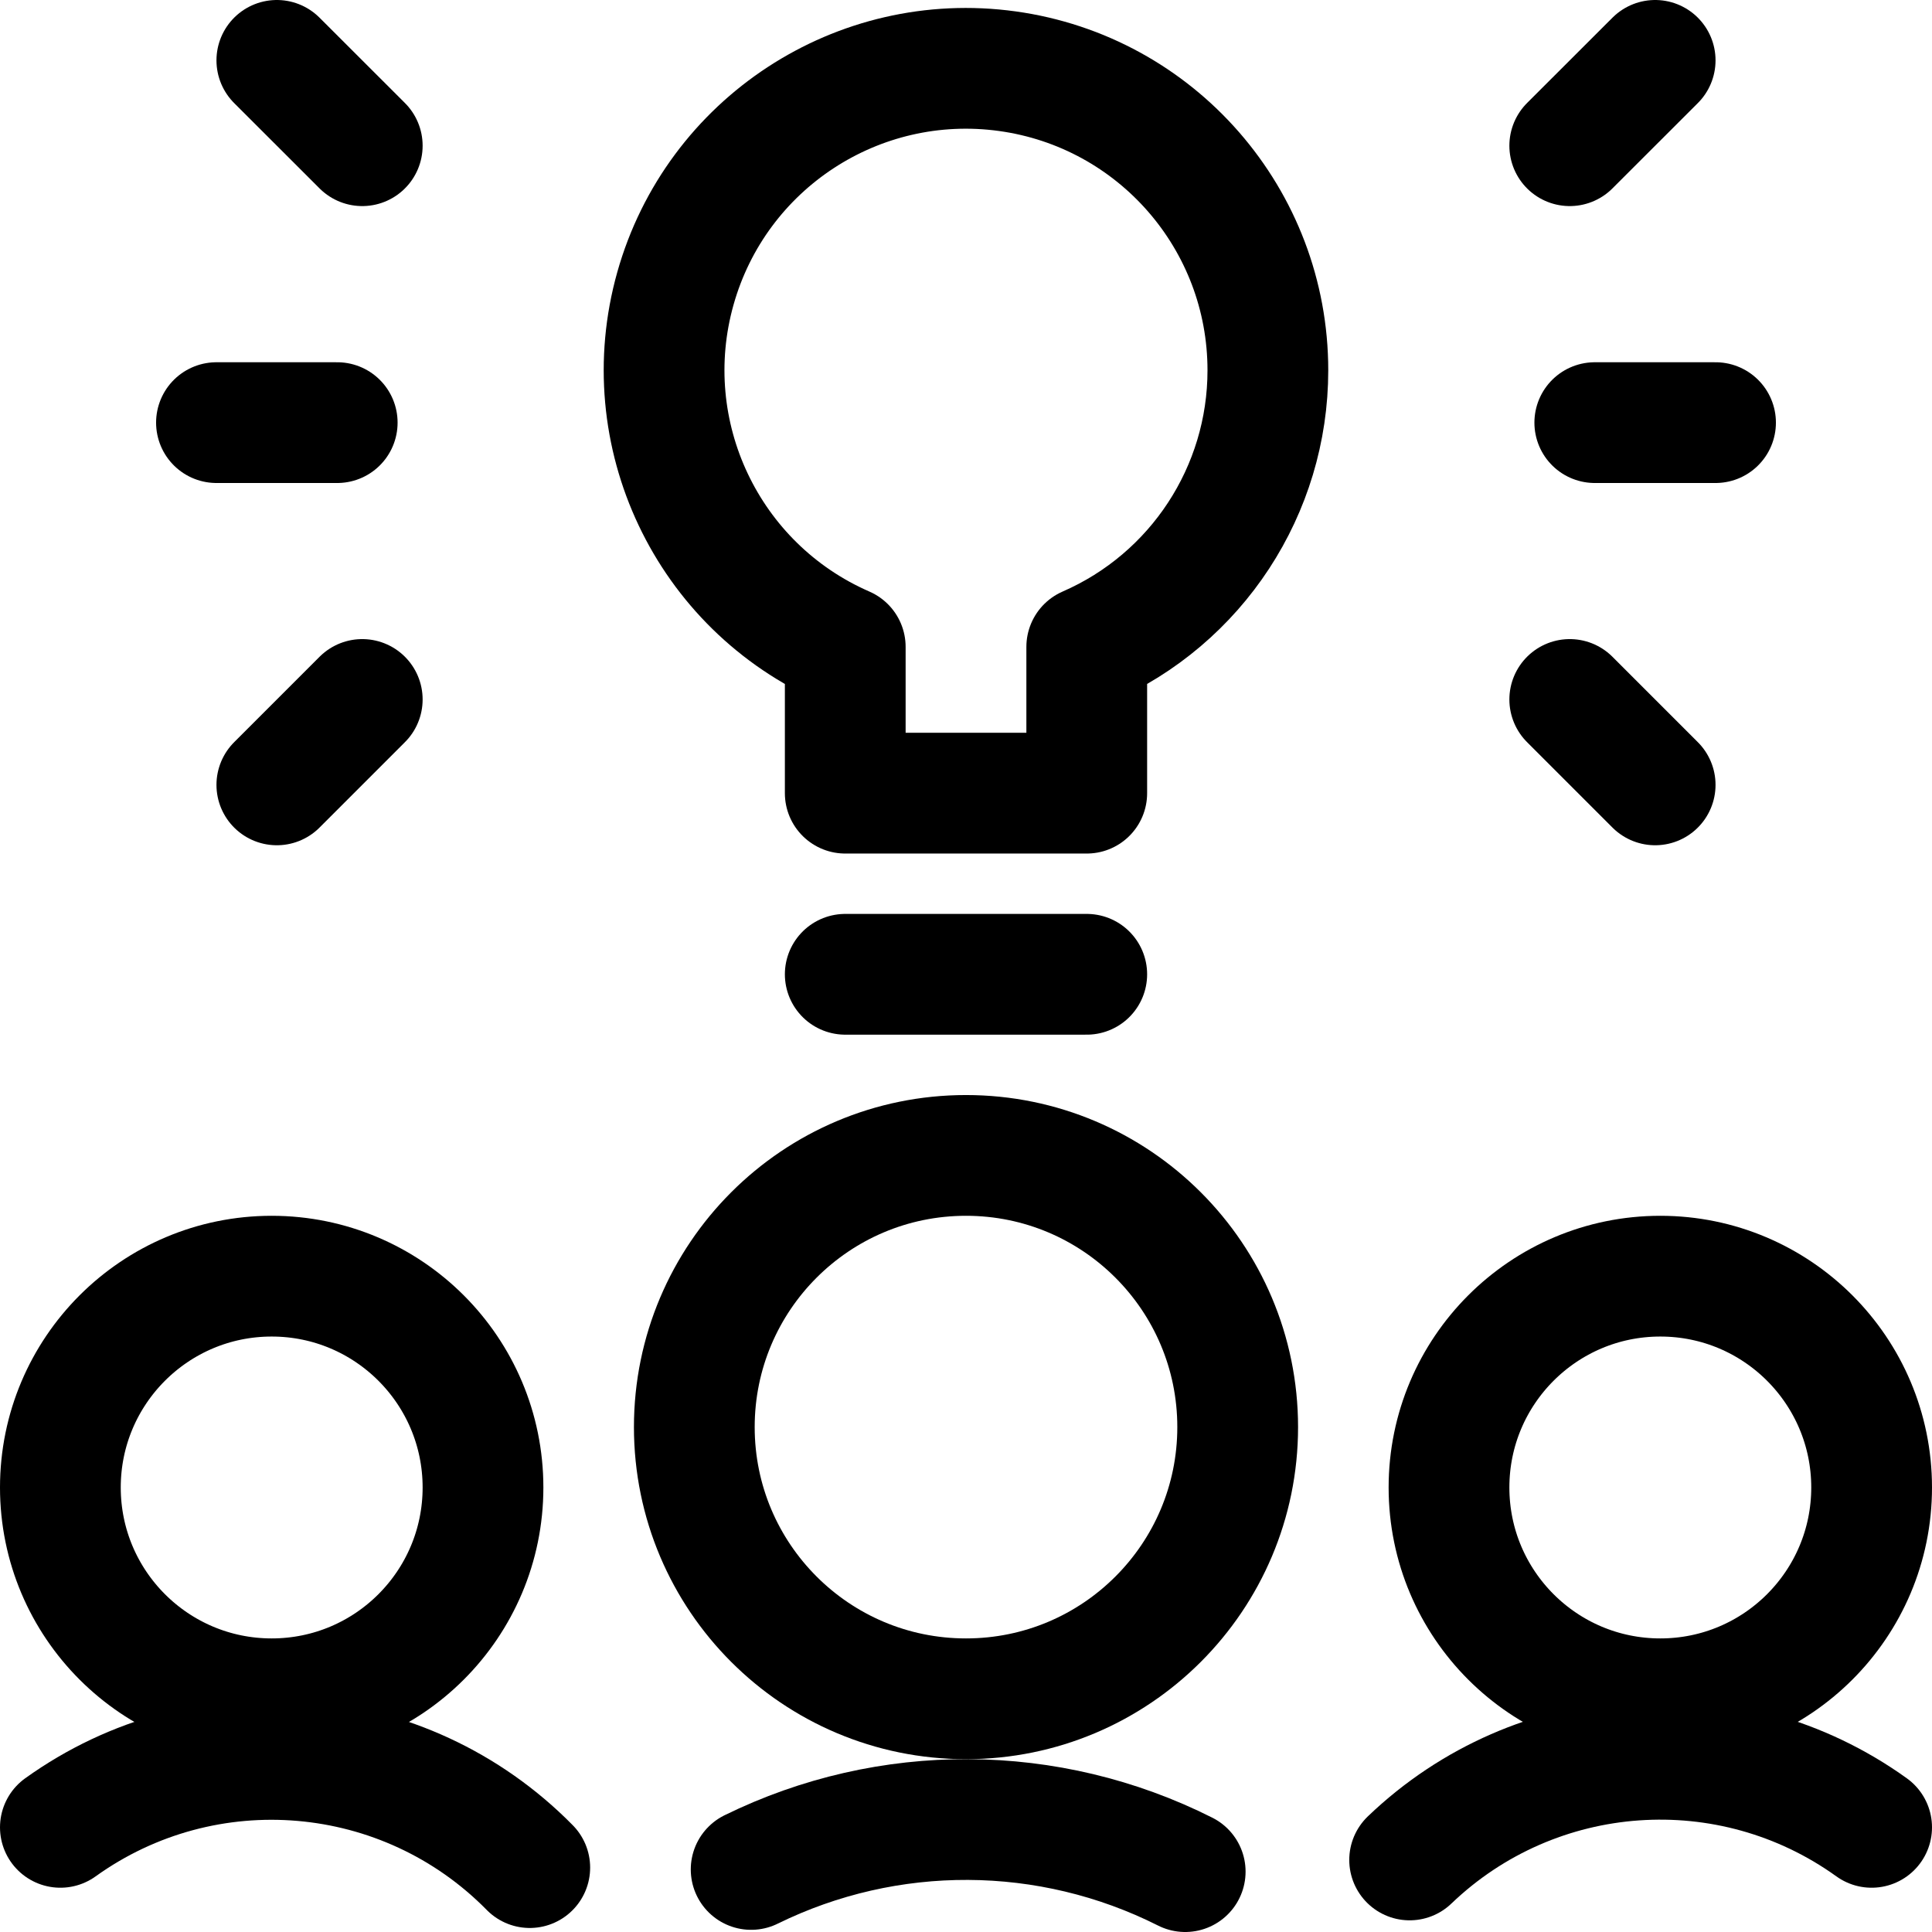
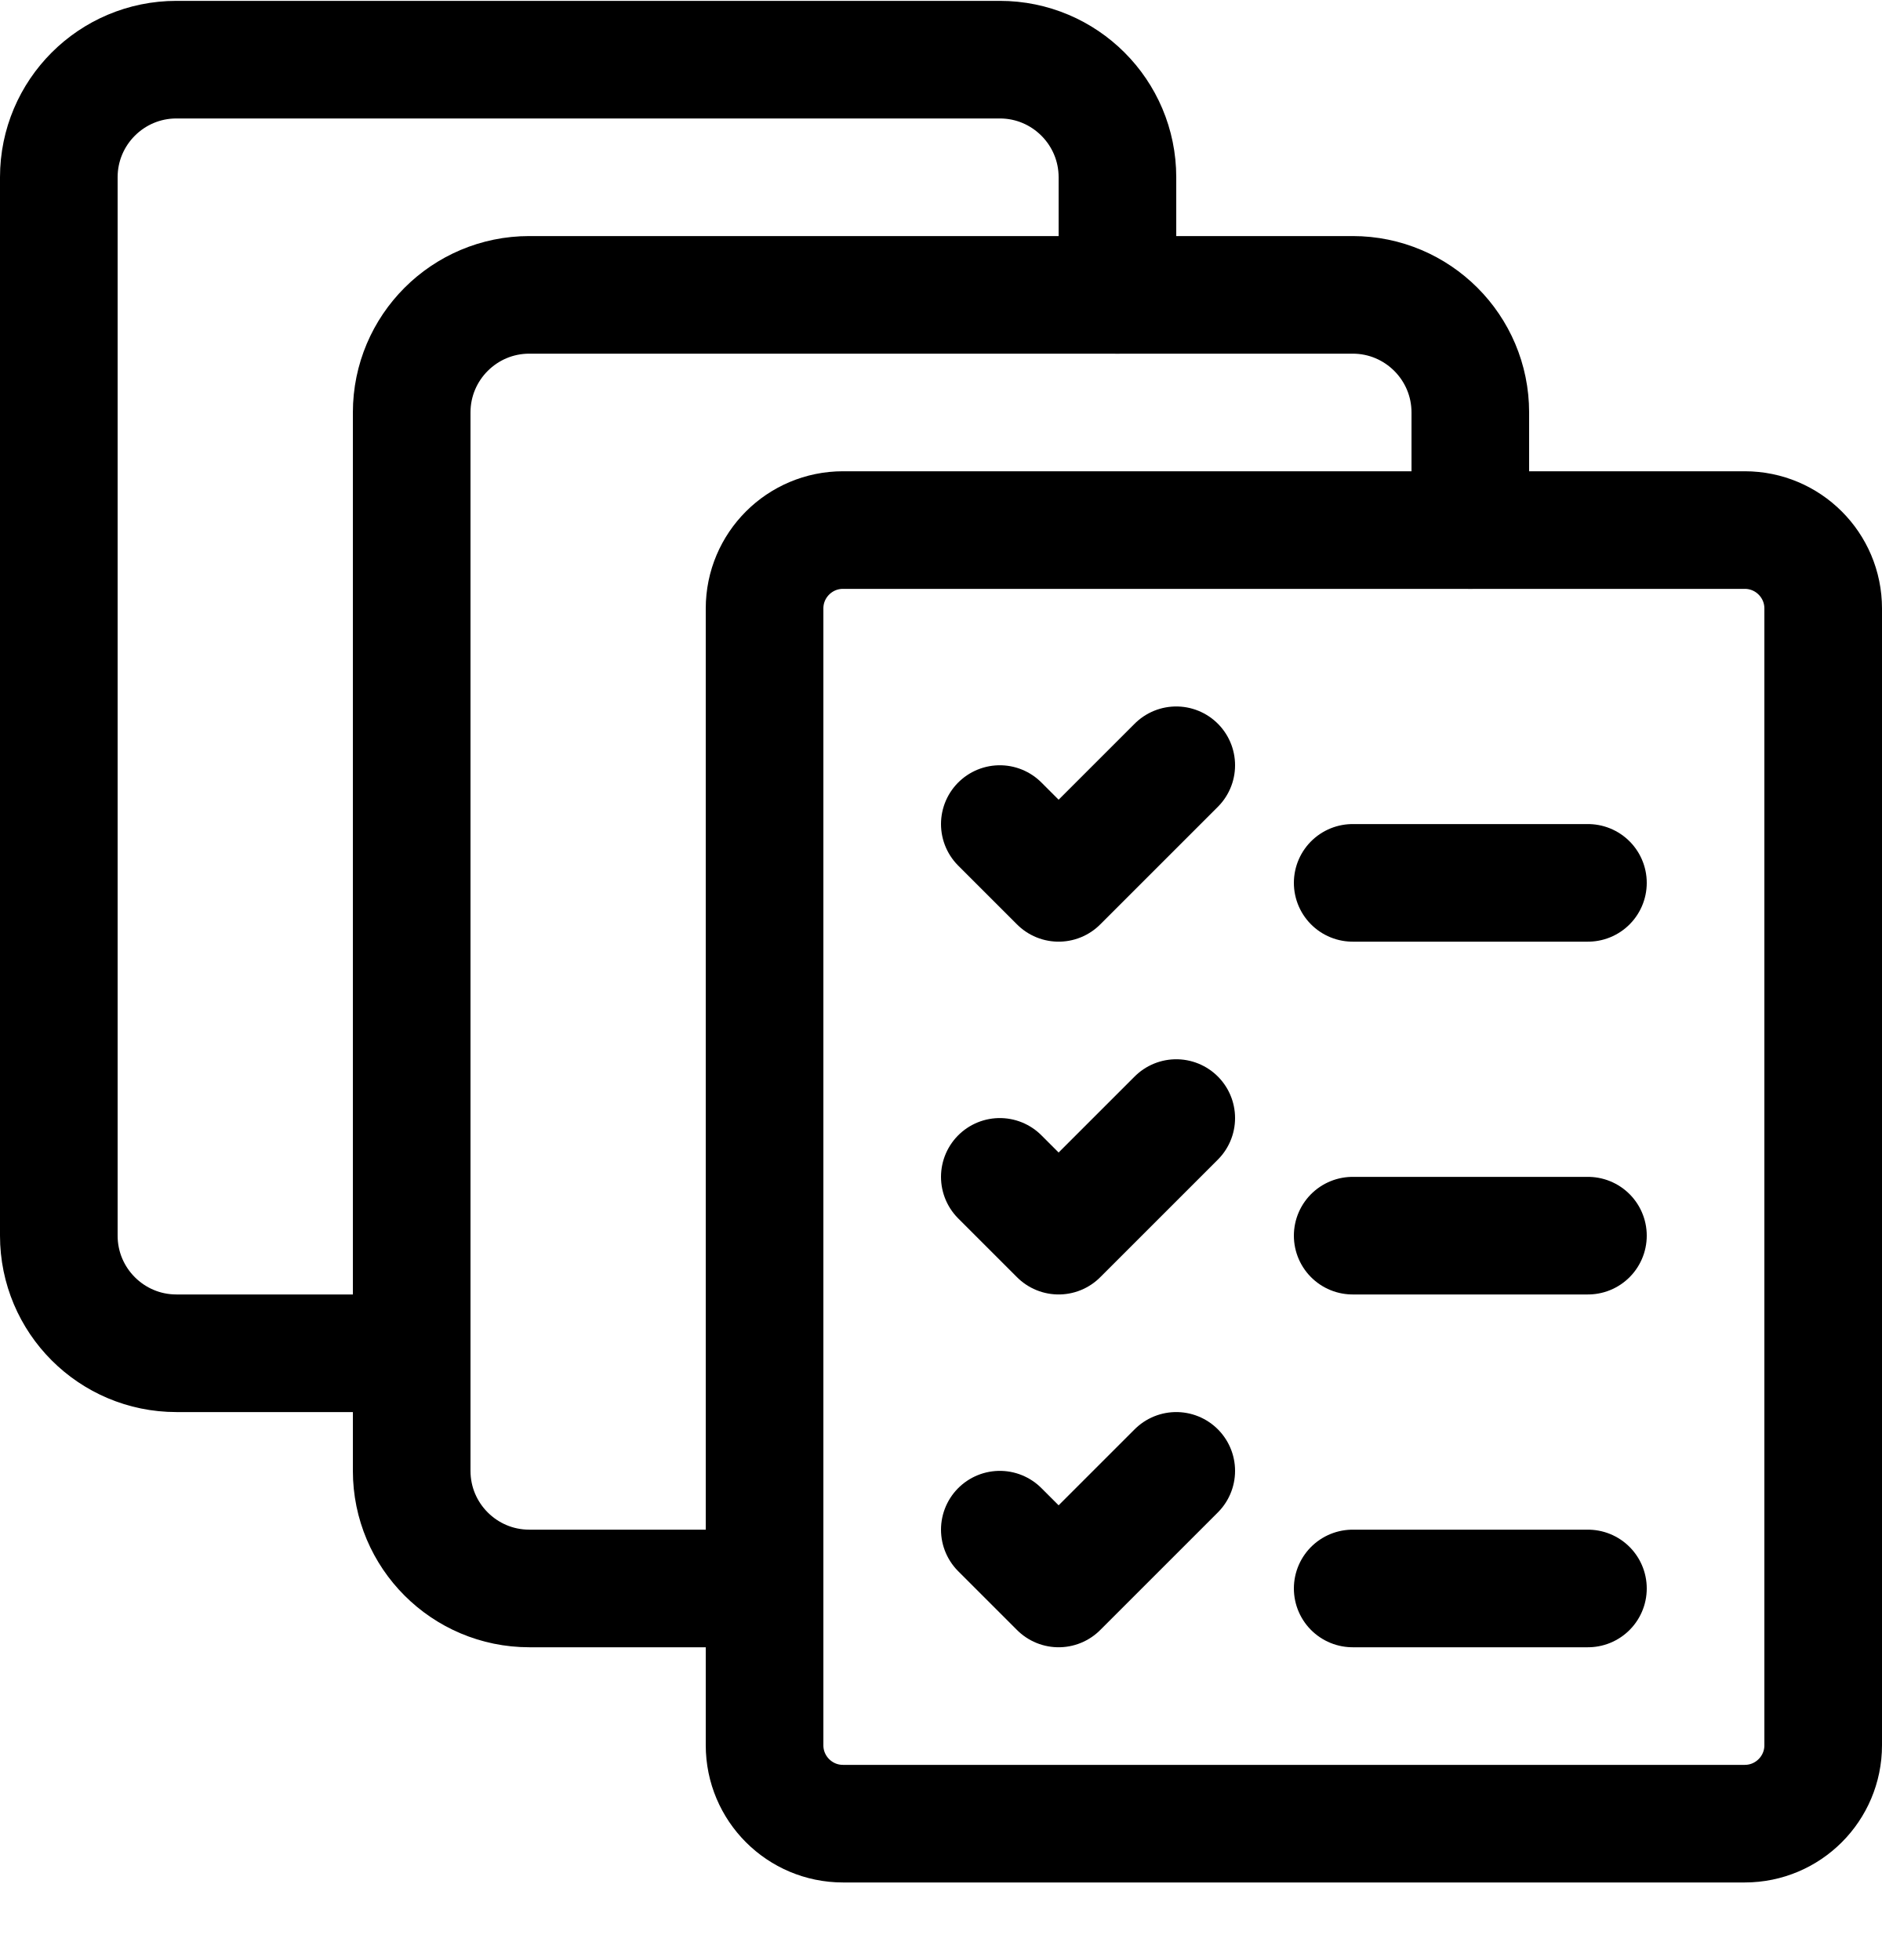
- <svg xmlns="http://www.w3.org/2000/svg" id="community-solutions" viewBox="0 0 24 24">
-   <defs>
-     <style>
-       .a {
-         fill: none;
-         stroke: currentColor;
-         stroke-linecap: round;
-         stroke-linejoin: round;
-         stroke-width: 1.5px;
-       }
-     </style>
-   </defs>
-   <circle class="a" cx="3.375" cy="18.478" r="2.625" />
-   <path class="a" d="M6.581,23.2A4.5,4.5,0,0,0,.75,22.7" />
-   <circle class="a" cx="20.625" cy="18.478" r="2.625" />
-   <path class="a" d="M17.511,23.105A4.5,4.5,0,0,1,23.25,22.7" />
-   <circle class="a" cx="12" cy="17.728" r="3.375" />
-   <path class="a" d="M14.723,23.25a6.054,6.054,0,0,0-5.392-.027" />
-   <path class="a" d="M15.75,4.6A3.75,3.75,0,1,0,10.5,8.036V9.853h3V8.036A3.747,3.747,0,0,0,15.75,4.6Z" />
-   <line class="a" x1="10.5" y1="12.103" x2="13.5" y2="12.103" />
-   <line class="a" x1="19.811" y1="5.25" x2="21.311" y2="5.25" />
-   <line class="a" x1="19.5" y1="8.689" x2="20.561" y2="9.75" />
-   <line class="a" x1="19.5" y1="1.81" x2="20.561" y2="0.75" />
-   <line class="a" x1="4.189" y1="5.25" x2="2.689" y2="5.25" />
-   <line class="a" x1="4.5" y1="8.689" x2="3.439" y2="9.75" />
-   <line class="a" x1="4.5" y1="1.81" x2="3.439" y2="0.75" />
+ <svg xmlns="http://www.w3.org/2000/svg" viewBox="0 0 24 25" fill="none">
+   <path fill-rule="evenodd" clip-rule="evenodd" d="M9.75 7.761C9.75 7.209 10.198 6.761 10.75 6.761H22.25C22.802 6.761 23.25 7.209 23.25 7.761V22.261C23.25 22.813 22.802 23.261 22.25 23.261H10.75C10.198 23.261 9.75 22.813 9.75 22.261V7.761Z" stroke="#000000" stroke-width="1.5" stroke-linecap="round" stroke-linejoin="round" />
+   <path d="M9.75 20.261H6.75C5.922 20.261 5.25 19.589 5.25 18.761V5.261C5.25 4.433 5.922 3.761 6.75 3.761H17.25C18.078 3.761 18.75 4.433 18.75 5.261V6.761" stroke="#000000" stroke-width="1.5" stroke-linecap="round" stroke-linejoin="round" />
+   <path d="M5.25 17.261H2.25C1.422 17.261 0.75 16.589 0.75 15.761V2.261C0.75 1.433 1.422 0.761 2.25 0.761H12.75C13.578 0.761 14.25 1.433 14.25 2.261V3.761" stroke="#000000" stroke-width="1.5" stroke-linecap="round" stroke-linejoin="round" />
+   <path d="M17.25 11.261H20.25" stroke="#000000" stroke-width="1.5" stroke-linecap="round" stroke-linejoin="round" />
+   <path d="M12.75 10.511L13.5 11.261L15 9.761" stroke="#000000" stroke-width="1.5" stroke-linecap="round" stroke-linejoin="round" />
+   <path d="M17.25 15.761H20.25" stroke="#000000" stroke-width="1.5" stroke-linecap="round" stroke-linejoin="round" />
+   <path d="M12.75 15.011L13.5 15.761L15 14.261" stroke="#000000" stroke-width="1.5" stroke-linecap="round" stroke-linejoin="round" />
+   <path d="M17.25 20.261H20.25" stroke="#000000" stroke-width="1.5" stroke-linecap="round" stroke-linejoin="round" />
+   <path d="M12.75 19.511L13.5 20.261L15 18.761" stroke="#000000" stroke-width="1.5" stroke-linecap="round" stroke-linejoin="round" />
</svg>
